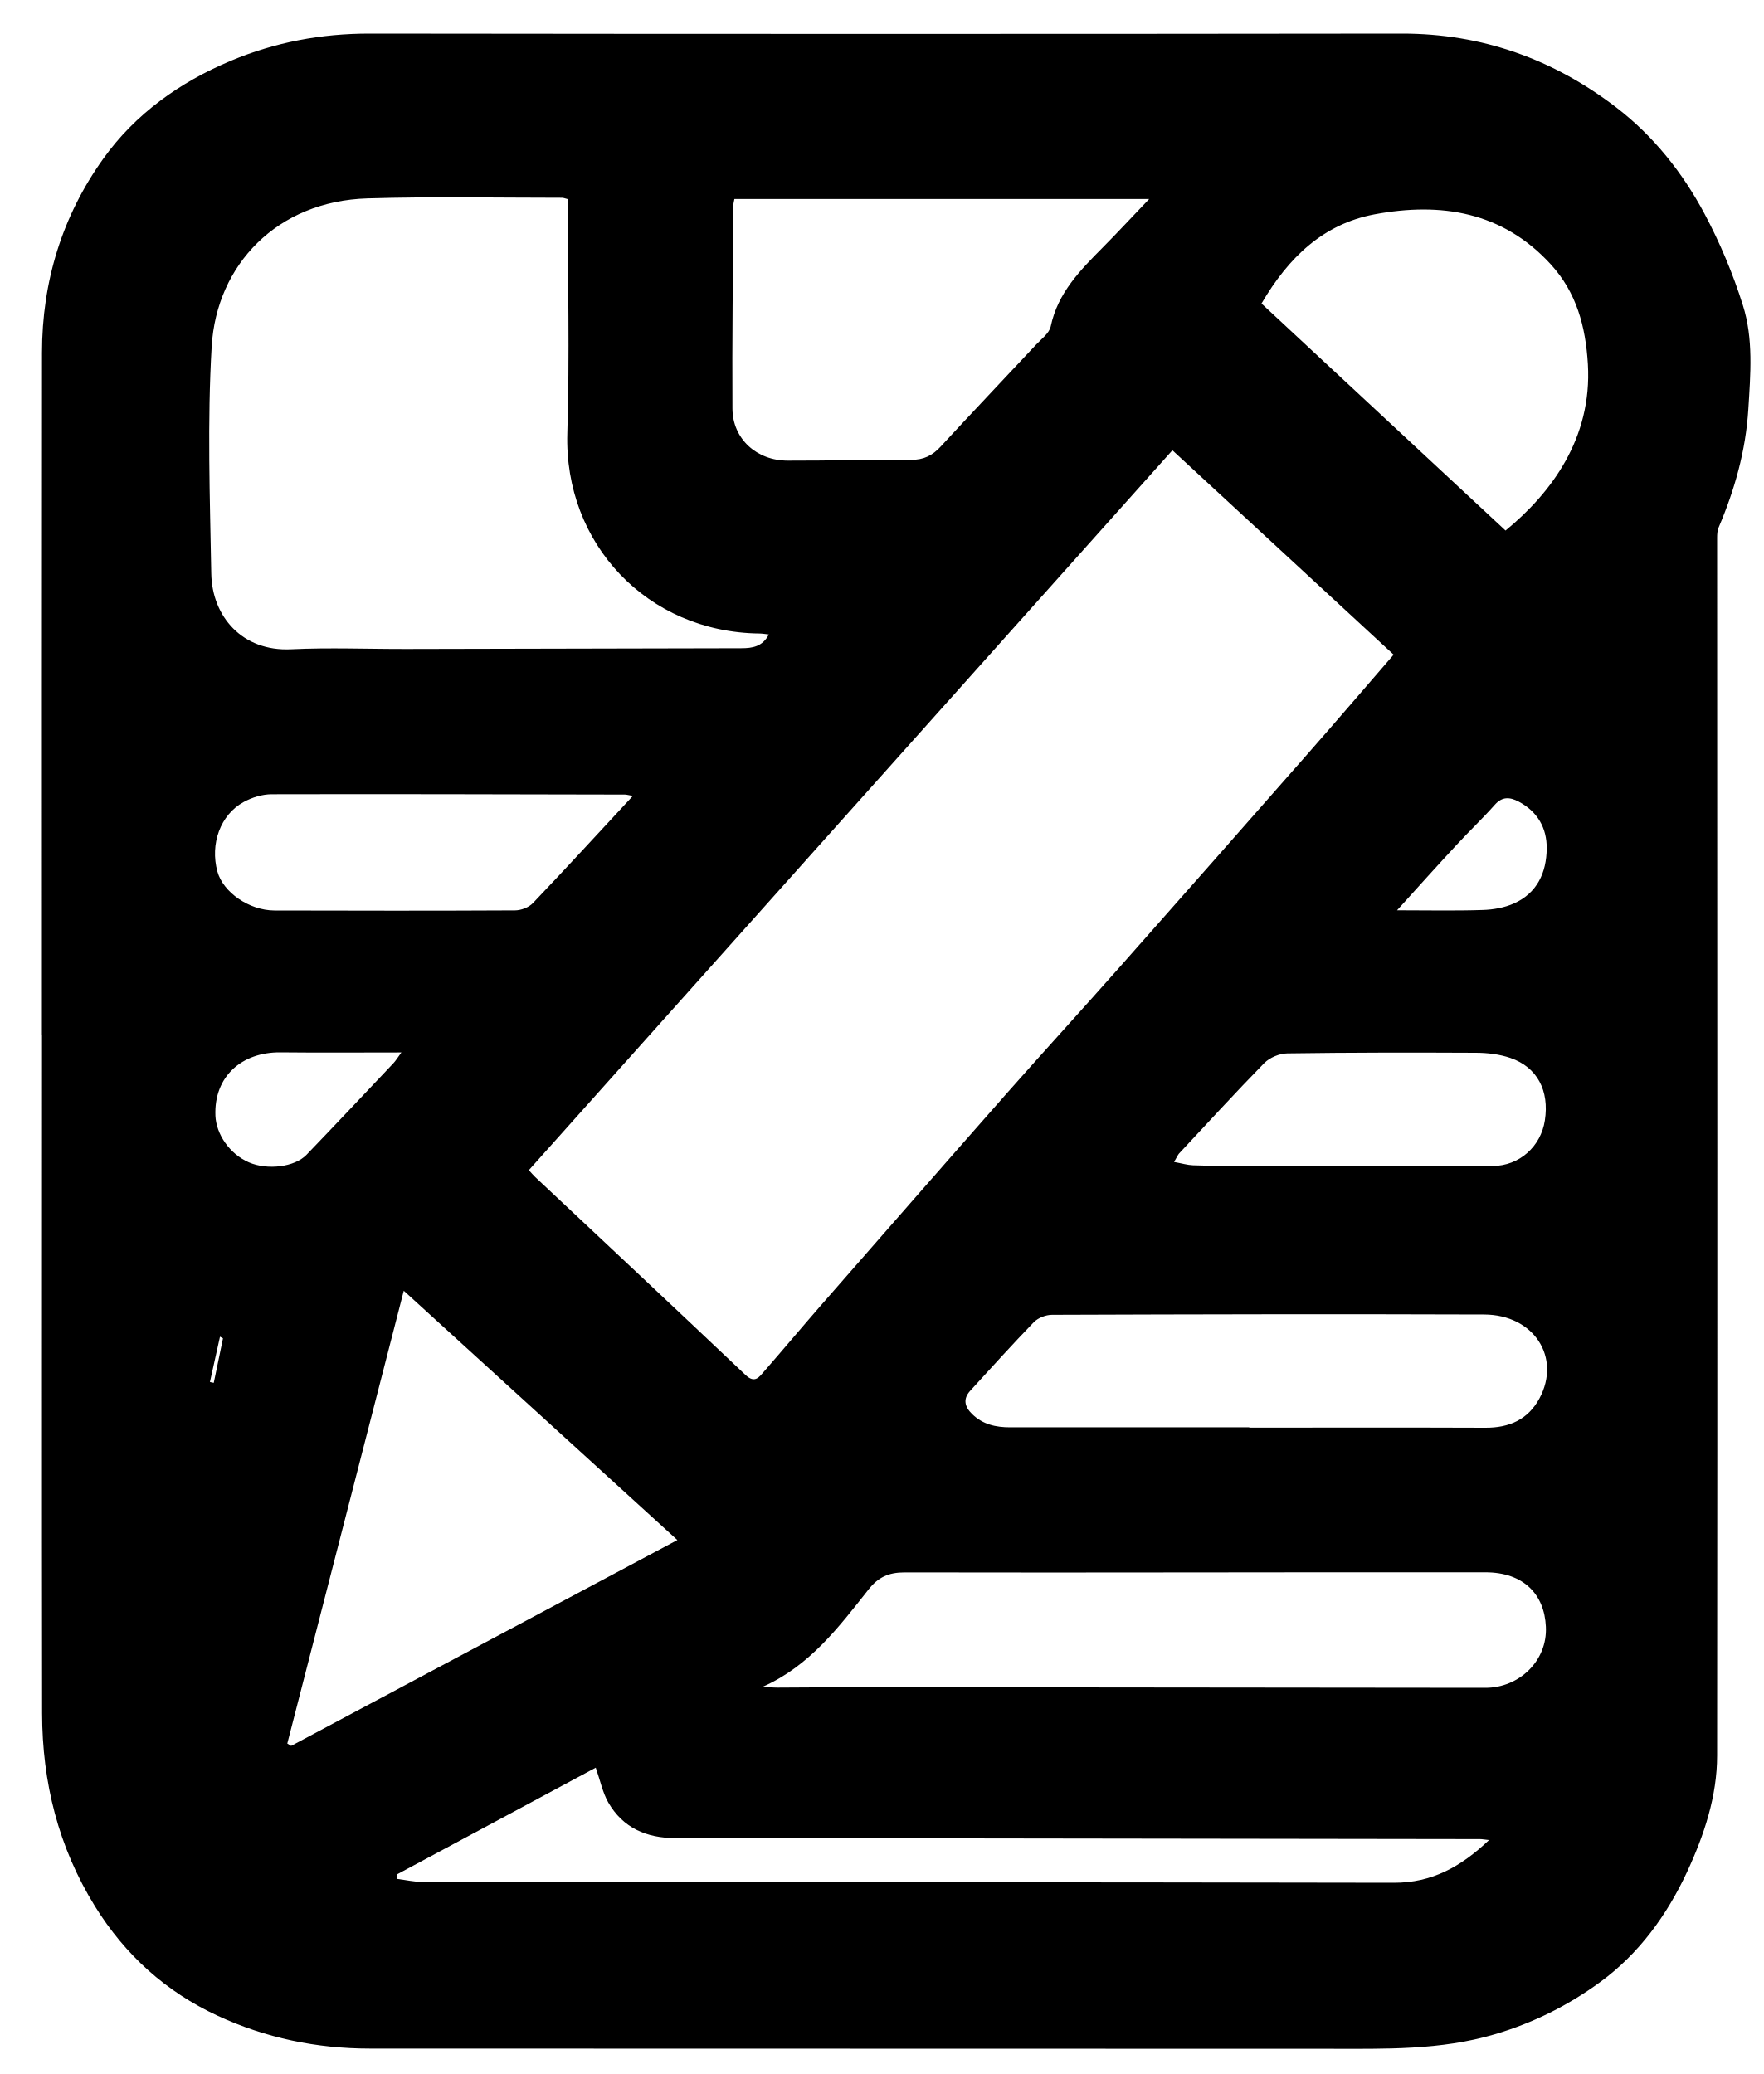
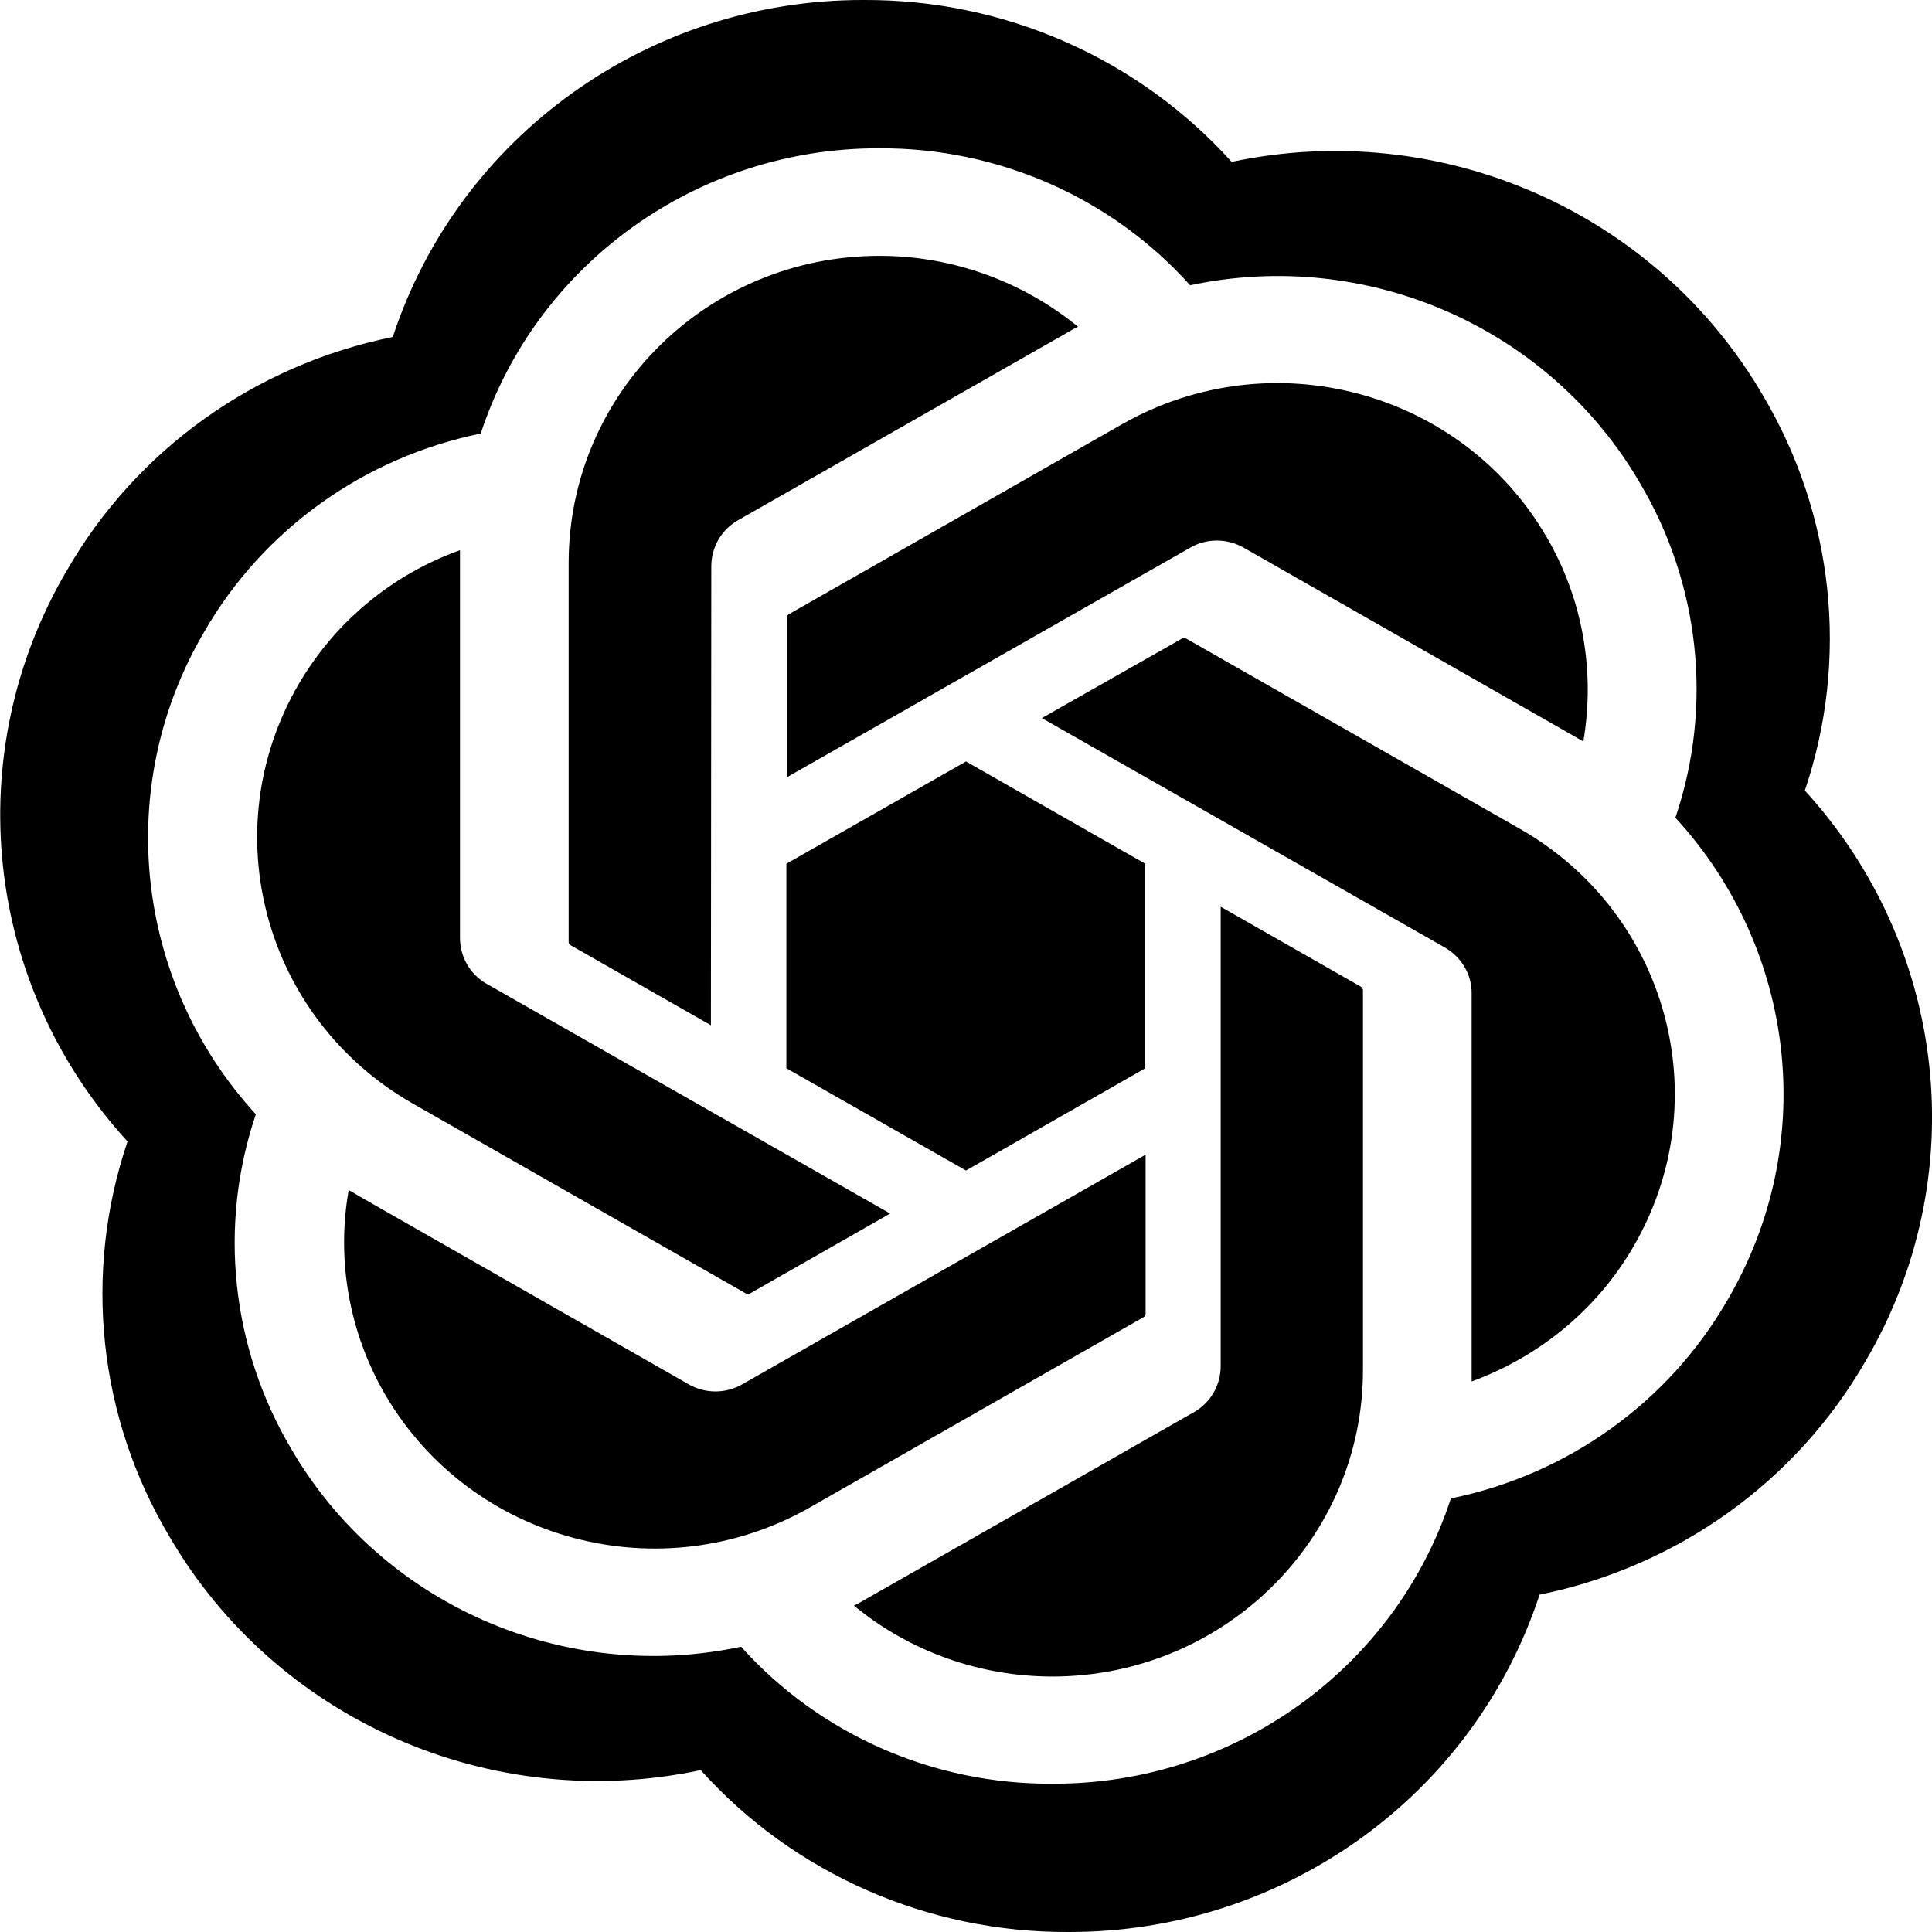
- <svg xmlns="http://www.w3.org/2000/svg" version="1.1" id="Layer_1" x="0px" y="0px" viewBox="0 0 170.07 200" style="enable-background:new 0 0 170.07 200;" xml:space="preserve">
+ <svg xmlns="http://www.w3.org/2000/svg" version="1.1" id="Layer_1" x="0px" y="0px" viewBox="0 0 512 512" style="enable-background:new 0 0 512 512;" xml:space="preserve">
  <g>
-     <path d="M4.04,99.76c0-21.92-0.01-43.83,0.01-65.75C4.05,27.16,6,20.83,9.96,15.3c3.09-4.32,7.37-7.37,12.3-9.44   c4.27-1.79,8.69-2.62,13.34-2.62c33.18,0.04,66.37,0.04,99.55,0c7.76-0.01,14.65,2.48,20.71,7.14c3.56,2.73,6.38,6.28,8.49,10.24   c1.49,2.8,2.74,5.78,3.69,8.8c1.03,3.24,0.74,6.65,0.53,10.04c-0.25,4.01-1.31,7.76-2.87,11.42c-0.12,0.29-0.14,0.64-0.14,0.96   c0.01,39.15,0.04,78.3,0,117.45c0,3.93-1.25,7.67-2.9,11.23c-1.95,4.18-4.64,7.88-8.37,10.61c-3.06,2.24-6.44,3.94-10.17,5.04   c-5.25,1.55-10.58,1.4-15.93,1.4c-30.84,0-61.69-0.01-92.53-0.02c-5.12,0-10.04-1.02-14.68-3.17c-4.98-2.31-8.91-5.85-11.82-10.55   c-3.54-5.72-5.09-11.97-5.1-18.61c-0.03-21.82-0.01-43.64-0.01-65.46C4.05,99.76,4.04,99.76,4.04,99.76z M50.99,112.84   c0.23,0.25,0.41,0.47,0.62,0.67c6.76,6.35,13.53,12.69,20.26,19.07c0.92,0.88,1.33,0.2,1.82-0.35c1.81-2.08,3.59-4.2,5.4-6.28   c5.99-6.85,11.97-13.7,17.99-20.53c3.56-4.03,7.19-8,10.76-12.03c6.09-6.88,12.16-13.77,18.22-20.67c2.76-3.14,5.47-6.31,8.31-9.59   c-7.1-6.56-14.19-13.11-21.33-19.71C92.27,66.66,71.63,89.74,50.99,112.84z M54.74,19.2c-0.28-0.07-0.41-0.13-0.55-0.13   c-6.25,0-12.51-0.13-18.76,0.06c-8.71,0.26-14.55,6.4-15.02,14.27c-0.43,7.28-0.17,14.6-0.04,21.9c0.07,4.15,2.99,7.54,7.7,7.31   c3.71-0.18,7.44-0.02,11.17-0.03c10.74-0.02,21.48-0.05,32.22-0.07c1.08,0,2.06-0.15,2.67-1.33c-0.37-0.04-0.64-0.09-0.91-0.09   c-10.81-0.13-18.85-8.65-18.52-19.33C54.93,34.27,54.74,26.78,54.74,19.2z M73.56,162.65c0.45,0.03,0.91,0.09,1.36,0.09   c2.81-0.01,5.63-0.04,8.44-0.04c19.95,0.02,39.91,0.04,59.86,0.06c3.25,0,5.99-2.6,5.83-5.89c-0.14-3.11-2.13-5.25-5.84-5.25   c-18.66-0.02-37.33,0.05-55.99,0.01c-1.55,0-2.54,0.46-3.48,1.65C80.87,156.91,78.06,160.65,73.56,162.65z M70.81,19.19   c-0.04,0.23-0.1,0.42-0.1,0.6c-0.04,6.54-0.13,13.08-0.09,19.62c0.02,2.91,2.33,5.01,5.34,5.01c3.96,0.01,7.93-0.1,11.89-0.08   c1.2,0.01,2.05-0.41,2.85-1.28c3.04-3.3,6.14-6.55,9.2-9.83c0.52-0.55,1.27-1.1,1.41-1.76c0.68-3.24,2.85-5.42,5.04-7.63   c1.43-1.44,2.8-2.93,4.45-4.65C97.27,19.19,84.11,19.19,70.81,19.19z M38.93,124.47c-3.81,14.81-7.52,29.24-11.23,43.66   c0.12,0.08,0.25,0.15,0.37,0.23c12.36-6.59,24.72-13.18,37.24-19.85C56.56,140.54,47.93,132.67,38.93,124.47z M121.63,29.27   c7.87,7.33,15.71,14.62,23.53,21.89c4.38-3.6,8.36-8.87,7.94-16.04c-0.22-3.66-1.1-6.91-3.57-9.62c-4.66-5.1-10.61-6.03-17.01-4.83   C127.59,21.6,124.24,24.81,121.63,29.27z M120.45,137.64c0,0.01,0,0.02,0,0.03c7.59,0,15.18-0.02,22.77,0.01   c2.29,0.01,4.1-0.78,5.21-2.83c2.12-3.95-0.53-8.07-5.33-8.09c-13.89-0.05-27.78-0.02-41.67,0.03c-0.59,0-1.34,0.29-1.75,0.71   c-2.09,2.16-4.1,4.39-6.13,6.61c-0.73,0.8-0.54,1.55,0.18,2.25c1.03,1.01,2.29,1.28,3.67,1.28   C105.08,137.63,112.76,137.64,120.45,137.64z M57.44,170.46c-6.41,3.45-12.79,6.87-19.18,10.3c0.02,0.14,0.03,0.29,0.05,0.43   c0.81,0.1,1.63,0.29,2.44,0.29c31.21,0.03,62.42,0.02,93.64,0.08c3.68,0.01,6.49-1.56,9.18-4.12c-0.42-0.04-0.64-0.09-0.86-0.09   c-16.56-0.03-33.12-0.05-49.68-0.07c-9.31-0.01-18.61-0.04-27.92-0.03c-2.79,0-5.06-0.99-6.47-3.45   C58.1,172.84,57.87,171.69,57.44,170.46z M61.02,76.75c-0.49-0.09-0.63-0.13-0.76-0.13c-11.36-0.02-22.71-0.06-34.07-0.03   c-0.91,0-1.9,0.31-2.7,0.75c-2.25,1.23-3.25,4.05-2.53,6.7c0.54,1.99,3.05,3.75,5.5,3.76c7.73,0.02,15.46,0.03,23.19-0.01   c0.59,0,1.34-0.29,1.74-0.71C54.57,83.74,57.69,80.34,61.02,76.75z M113.2,112.05c0.76,0.14,1.29,0.3,1.82,0.32   c1.29,0.05,2.57,0.04,3.86,0.04c8.34,0.02,16.69,0.06,25.03,0.03c2.6-0.01,4.66-1.9,5.04-4.39c0.45-2.87-0.73-5.14-3.32-6.03   c-1.05-0.36-2.23-0.5-3.35-0.5c-6.06-0.03-12.11-0.03-18.17,0.06c-0.75,0.01-1.68,0.4-2.21,0.93c-2.8,2.86-5.5,5.82-8.23,8.74   C113.56,111.38,113.49,111.56,113.2,112.05z M38.7,101.49c-4.09,0-7.88,0.03-11.68-0.01c-3.69-0.03-6.41,2.31-6.25,6.12   c0.08,1.77,1.36,3.68,3.23,4.49c1.78,0.77,4.41,0.46,5.56-0.74c2.81-2.92,5.58-5.87,8.36-8.81   C38.14,102.31,38.3,102.04,38.7,101.49z M134.7,87.78c2.98,0,5.63,0.06,8.27-0.03c1.01-0.03,2.08-0.22,3-0.63   c2.24-1,3.14-2.98,3.16-5.3c0.02-1.99-0.9-3.57-2.72-4.53c-0.83-0.43-1.57-0.5-2.29,0.32c-1.17,1.32-2.45,2.53-3.65,3.83   C138.61,83.44,136.78,85.48,134.7,87.78z M21.5,129.06c-0.1-0.05-0.19-0.11-0.29-0.16c-0.32,1.46-0.64,2.91-0.97,4.37   c0.12,0.03,0.24,0.06,0.37,0.08C20.91,131.92,21.2,130.49,21.5,129.06z" />
+     <path d="M109.3,292.4l88.4,50.4c0.4,0.2,0.9,0.1,1.2-0.1l37-21.1l-106.8-60.8c-4.5-2.5-7.2-7.2-7.2-12.3v-99.7c0-0.9,0-2.2,0-3   c-18.1,6.5-33.2,19.1-42.8,35.6h0l0,0C56.5,220.3,70,269.9,109.3,292.4z" />
+     <polygon points="208.4,283.1 256,310.2 303.5,283.1 303.5,228.9 256,201.8 208.4,228.9  " />
+     <path d="M303.6,348.1V306l-106.8,60.8c-4.4,2.6-9.9,2.6-14.4,0L95,316.9c-0.8-0.5-1.9-1.2-2.6-1.5c-3.3,18.7,0.2,38,9.8,54.4h0   c22.8,38.8,73,52.1,112.4,29.7l88.4-50.4C303.4,348.9,303.6,348.5,303.6,348.1z" />
+     <path d="M208.5,163.9V206l106.8-60.8c4.4-2.6,9.9-2.6,14.4,0L417,195c0.8,0.5,1.9,1.1,2.6,1.5c3.2-18.7-0.2-37.9-9.8-54.3   c-22.7-38.9-73-52.2-112.4-29.8L209,162.8C208.6,163.1,208.4,163.5,208.5,163.9z" />
+     <path d="M151.4,250.6l37,21.1v0l0.1-121.6c0-5.1,2.7-9.8,7.2-12.3l87.4-49.8c0.8-0.5,1.9-1.1,2.6-1.4   c-14.8-12.1-33.4-18.8-52.6-18.8c-45.5,0-82.3,36.3-82.4,81.2v100.7C150.7,250,151,250.4,151.4,250.6z" />
+     <path d="M360.5,261.4l-37-21.1V362c0,5.1-2.7,9.8-7.2,12.3l-87.4,49.8c-0.8,0.5-1.9,1.1-2.6,1.4c14.8,12.2,33.4,18.8,52.7,18.8h0   c45.4-0.1,82.2-36.4,82.2-81.2V262.4C361.2,262,360.9,261.6,360.5,261.4z" />
+     <path d="M478.3,209.5c11.8-34.8,7.7-73-11.1-104.7c-28.3-48.6-85.2-73.7-140.8-61.9C301.6,15.4,266.1-0.2,228.8,0   C172-0.1,121.6,36,104.1,89.3c-36.5,7.4-68,29.9-86.4,61.9c-28.5,48.5-22,109.7,16.1,151.3C22,337.3,26,375.5,44.9,407.2   c28.3,48.6,85.2,73.7,140.8,61.9c24.7,27.5,60.3,43.1,97.5,42.9c56.9,0.1,107.3-36,124.8-89.4c36.5-7.4,68-29.9,86.4-61.9   C522.9,312.2,516.3,251.1,478.3,209.5z M457.7,344.7c-15.6,27-42.3,46.1-73.2,52.4c-14.8,45.2-57.5,75.8-105.6,75.6   c-31.5,0.2-61.6-13-82.5-36.3c-47,10-95.2-11.2-119.2-52.4c-15.9-26.8-19.4-59.2-9.4-88.7c-32.2-35.2-37.8-87-13.6-128   c15.6-27,42.3-46.1,73.2-52.4c14.8-45.1,57.5-75.7,105.5-75.6c31.5-0.2,61.6,13,82.5,36.3c47-10,95.2,11.2,119.2,52.4   c15.9,26.8,19.4,59.2,9.4,88.7l0,0C476.3,251.9,481.9,303.6,457.7,344.7z" />
+     <path d="M402.7,219.6l-88.4-50.4c-0.4-0.2-0.9-0.1-1.2,0.1l-37,21l106.8,60.8l0,0h0c4.4,2.5,7.2,7.2,7.1,12.3v102.7   c18-6.6,33.2-19.1,42.8-35.6C455.5,291.7,442.1,242,402.7,219.6z" />
  </g>
</svg>
